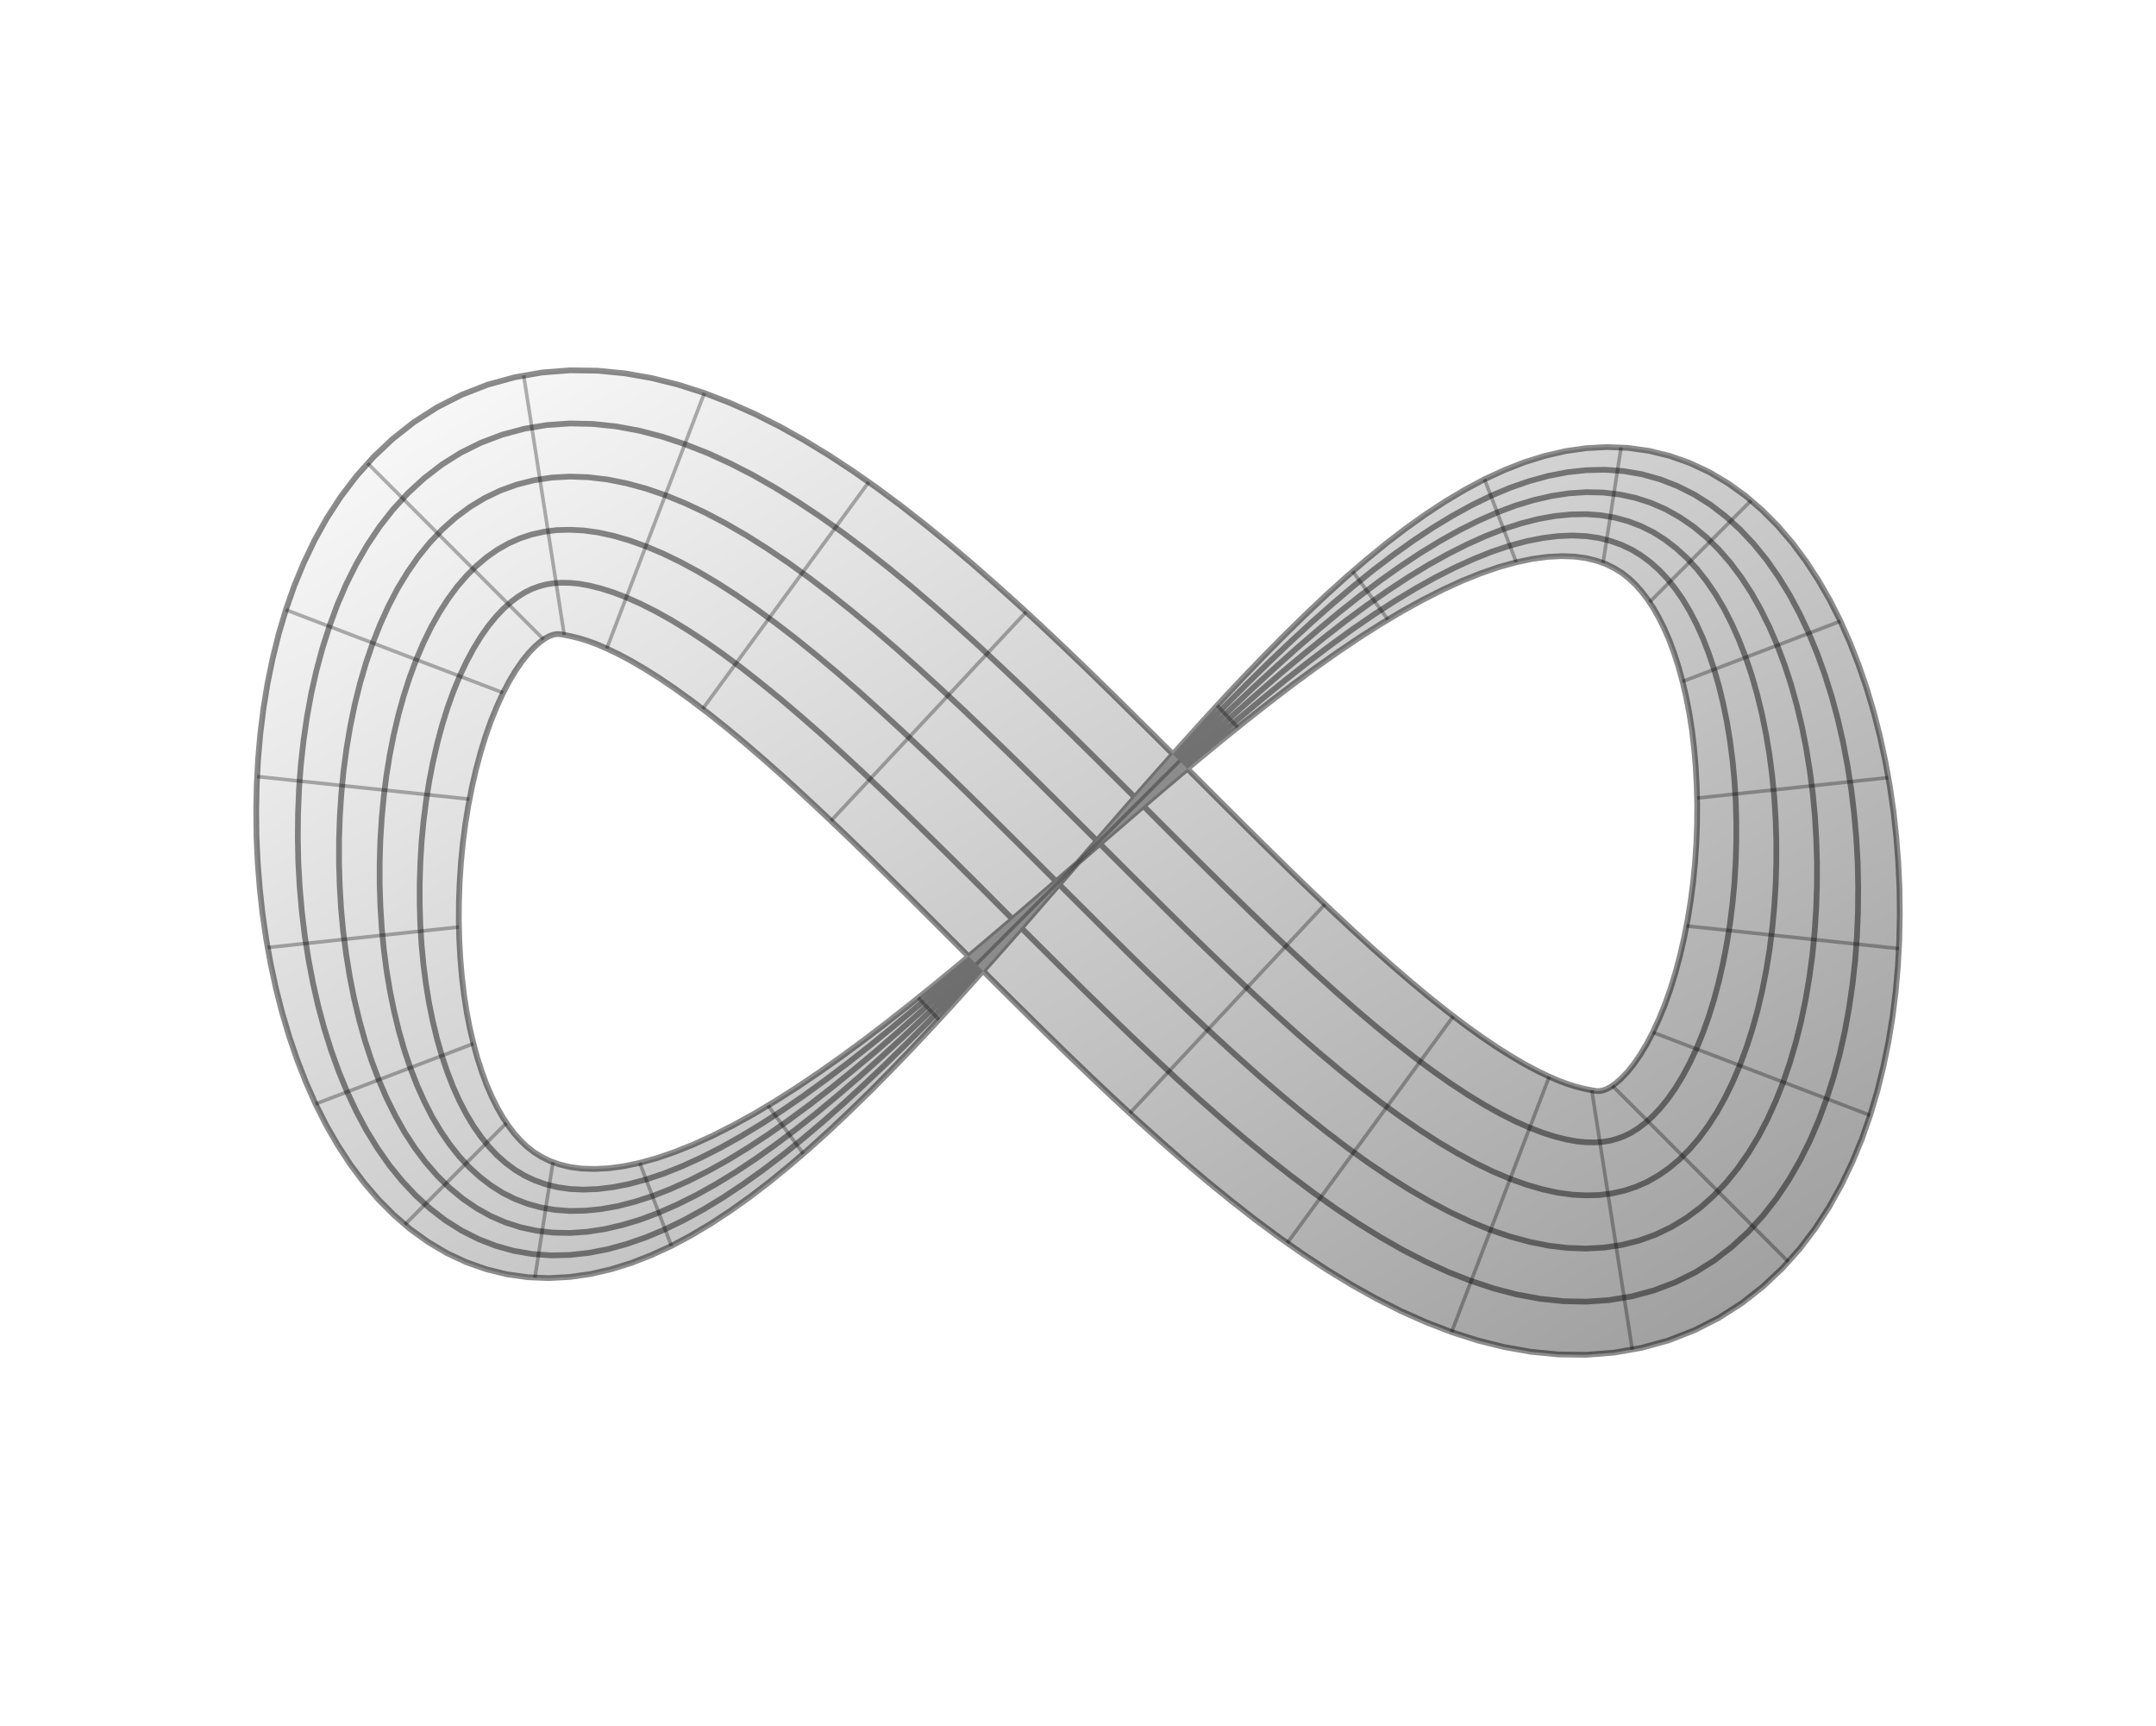
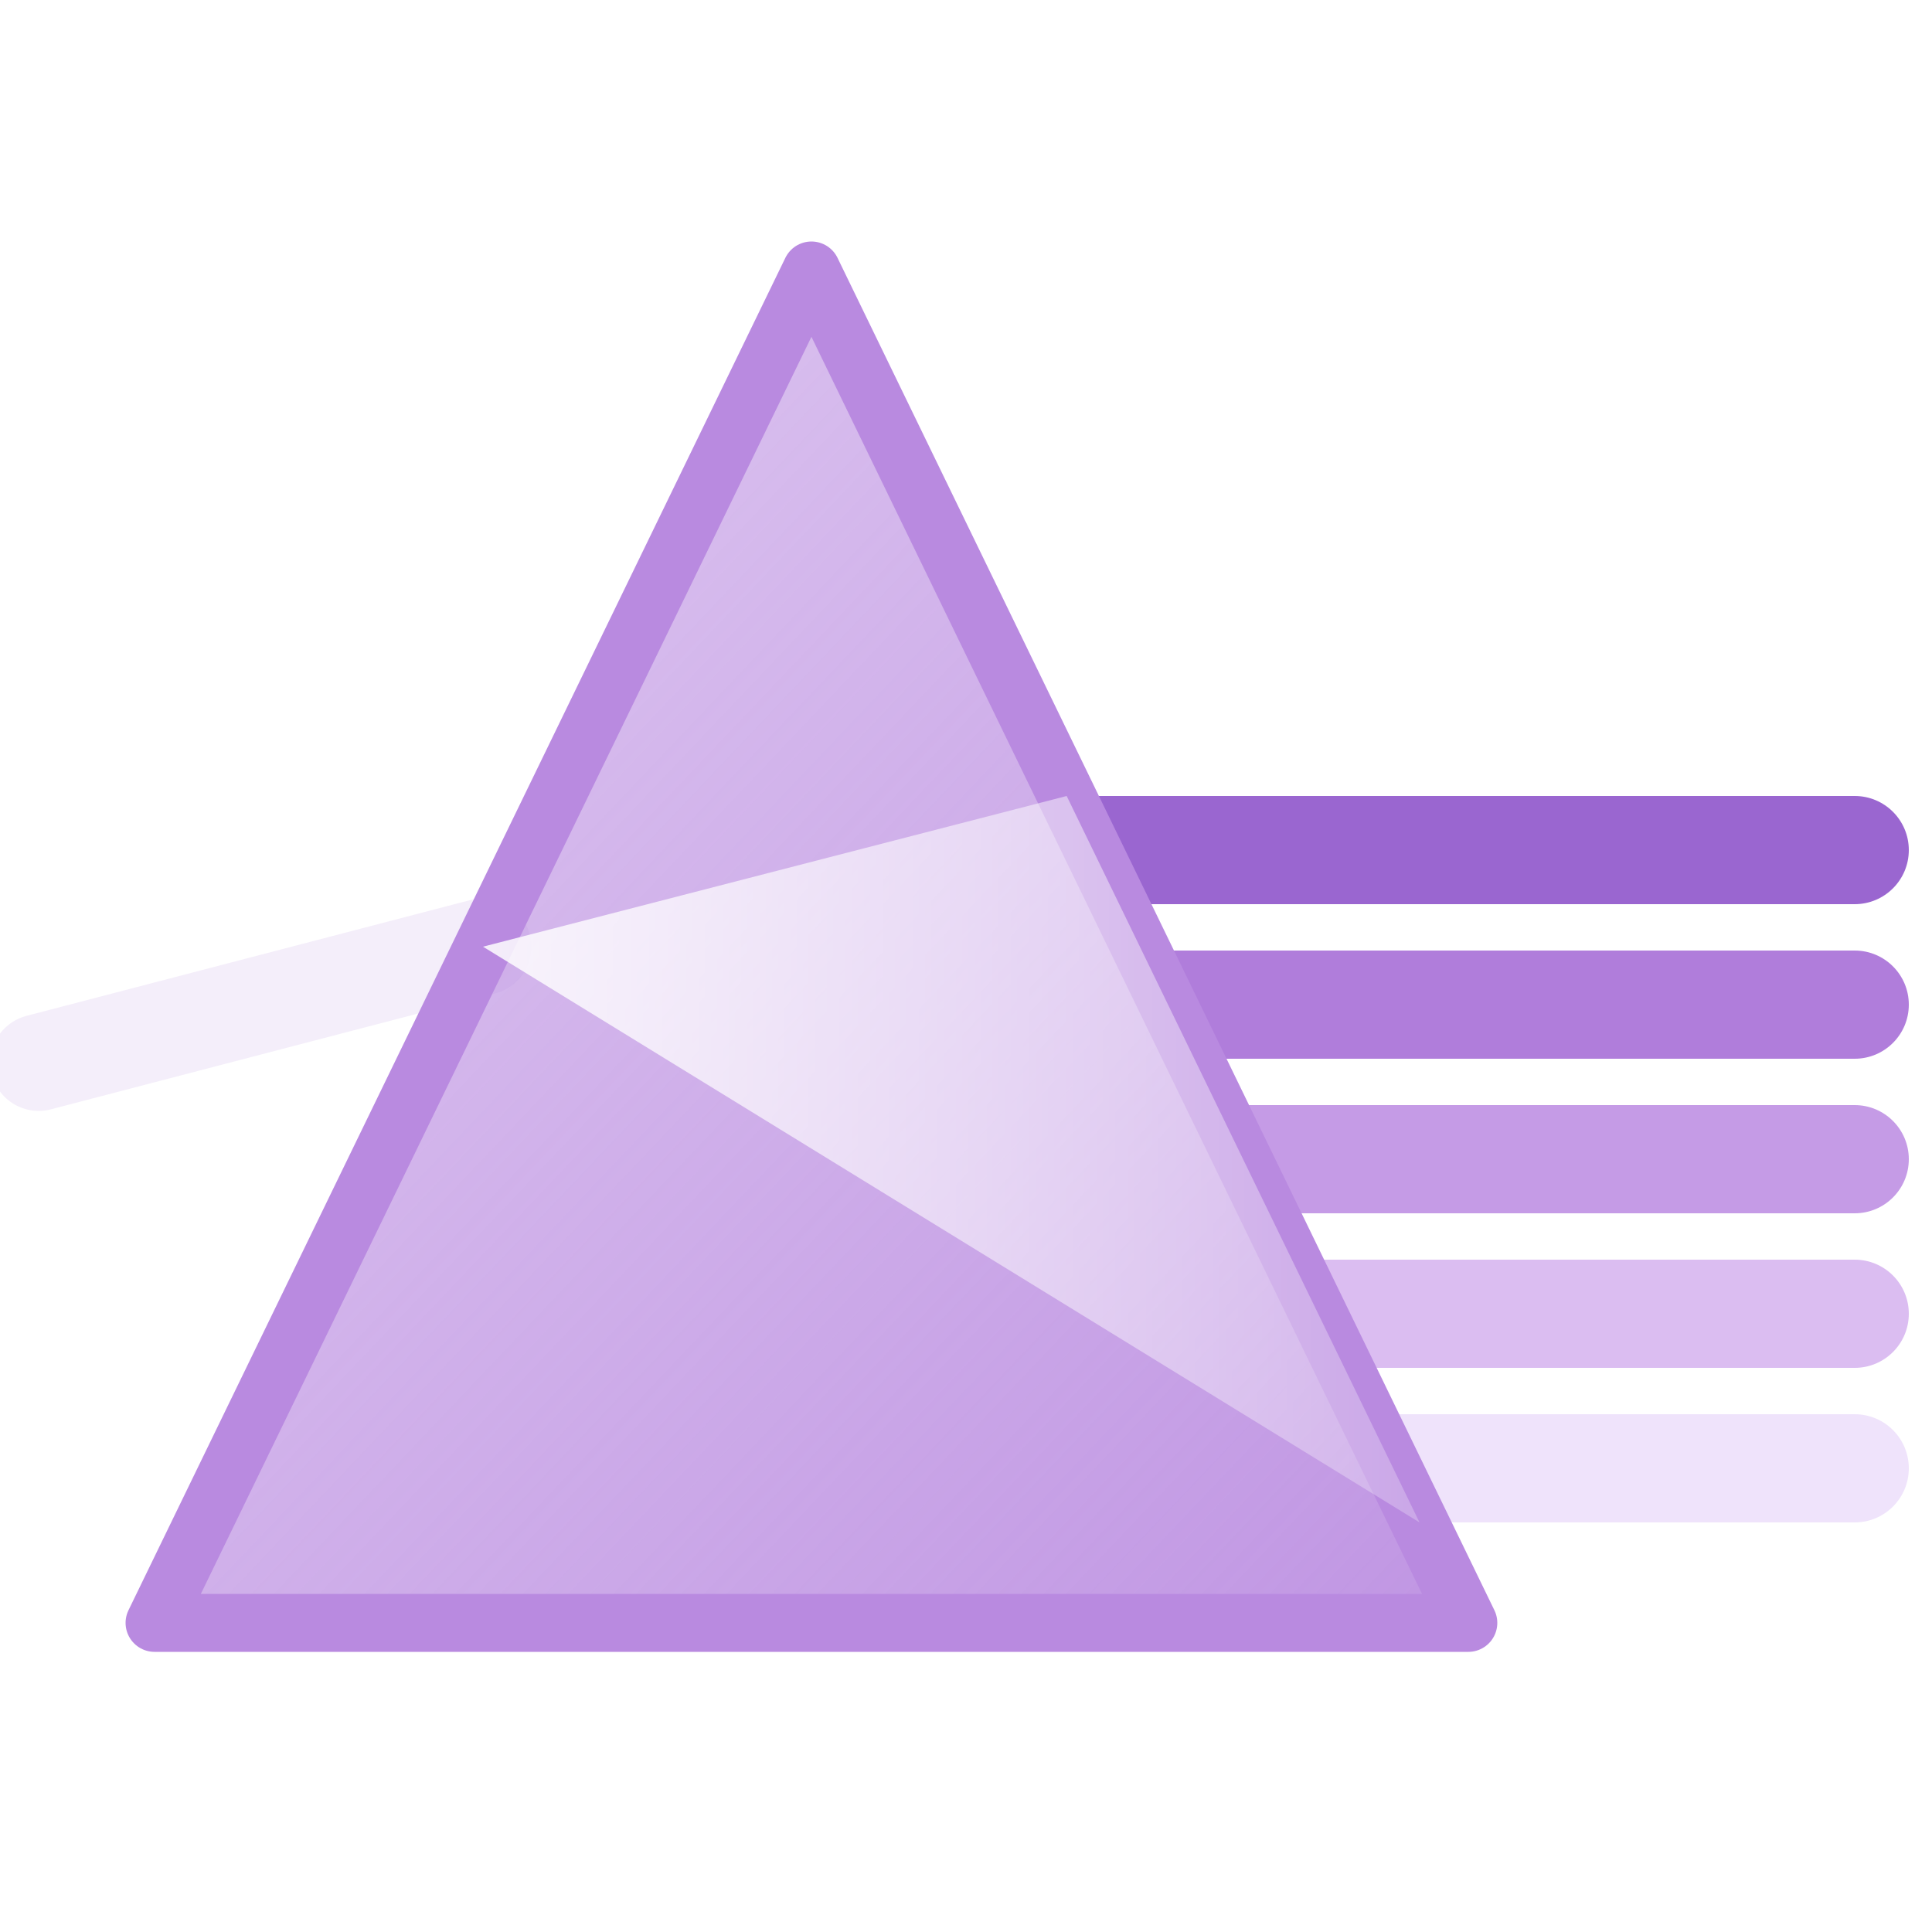
- <svg xmlns="http://www.w3.org/2000/svg" width="600" height="480" viewBox="-150 -120 300 240">
+ <svg xmlns="http://www.w3.org/2000/svg" width="200" height="200" viewBox="0 0 100 100" role="img" aria-label="Synalog">
  <defs>
-     <linearGradient id="g1" x1="0" y1="0" x2="1" y2="1">
-       <stop offset="0%" stop-color="#FFFFFF" />
-       <stop offset="50%" stop-color="#CCCCCC" />
-       <stop offset="100%" stop-color="#999999" />
+     <linearGradient id="darkg" x1="0" y1="0" x2="1" y2="1">
+       <stop offset="0" stop-color="#b98ae0" stop-opacity=".45" />
+       <stop offset="1" stop-color="#b98ae0" stop-opacity=".9" />
+     </linearGradient>
+     <linearGradient id="darkw" x1="0" y1="0" x2="1" y2="0">
+       <stop offset="0" stop-color="#fff" stop-opacity=".85" />
+       <stop offset="1" stop-color="#fff" stop-opacity=".25" />
    </linearGradient>
  </defs>
-   <path d="M-14.14,14.14L-10.99,17.29L-7.81,20.44L-4.62,23.59L-1.41,26.72L1.81,29.81L5.05,32.87L8.30,35.87L11.56,38.80L14.82,41.66L18.10,44.44L21.39,47.11L24.69,49.69L28.01,52.15L31.34,54.48L34.69,56.68L38.07,58.74L41.48,60.65L44.93,62.39L48.44,63.95L51.99,65.32L55.61,66.48L59.30,67.40L63.05,68.06L66.86,68.43L70.71,68.48L74.57,68.18L78.41,67.51L82.16,66.48L85.77,65.07L89.19,63.33L92.39,61.28L95.34,58.96L98.02,56.43L100.43,53.73L102.60,50.87L104.52,47.91L106.23,44.84L107.74,41.68L109.07,38.46L110.22,35.16L111.22,31.81L112.06,28.40L112.77,24.95L113.34,21.45L113.78,17.92L114.09,14.36L114.28,10.78L114.35,7.19L114.31,3.59L114.14,0.00L113.86,-3.58L113.47,-7.13L112.96,-10.65L112.33,-14.13L111.59,-17.56L110.73,-20.92L109.75,-24.22L108.65,-27.43L107.43,-30.56L106.09,-33.58L104.62,-36.50L103.01,-39.29L101.27,-41.96L99.39,-44.48L97.37,-46.84L95.20,-49.02L92.89,-51.01L90.43,-52.78L87.84,-54.32L85.13,-55.59L82.32,-56.58L79.45,-57.28L76.54,-57.69L73.62,-57.81L70.71,-57.65L67.82,-57.24L64.97,-56.58L62.14,-55.70L59.35,-54.61L56.57,-53.33L53.82,-51.86L51.07,-50.22L48.33,-48.42L45.58,-46.46L42.83,-44.35L40.07,-42.09L37.29,-39.70L34.50,-37.18L31.70,-34.53L28.87,-31.77L26.04,-28.91L23.19,-25.95L20.32,-22.90L17.44,-19.77L14.56,-16.58L11.66,-13.33L8.75,-10.04L5.84,-6.71L2.92,-3.36L0.00,-0.00L-2.92,3.36L-5.84,6.71L-8.75,10.04L-11.66,13.33L-14.56,16.58L-17.44,19.77L-20.32,22.90L-23.19,25.95L-26.04,28.91L-28.87,31.77L-31.70,34.53L-34.50,37.18L-37.29,39.70L-40.07,42.09L-42.83,44.35L-45.58,46.46L-48.33,48.42L-51.07,50.22L-53.82,51.86L-56.57,53.33L-59.35,54.61L-62.14,55.70L-64.97,56.58L-67.82,57.24L-70.71,57.65L-73.62,57.81L-76.54,57.69L-79.45,57.28L-82.32,56.58L-85.13,55.59L-87.84,54.32L-90.43,52.78L-92.89,51.01L-95.20,49.02L-97.37,46.84L-99.39,44.48L-101.27,41.96L-103.01,39.29L-104.62,36.50L-106.09,33.58L-107.43,30.56L-108.65,27.43L-109.75,24.22L-110.73,20.92L-111.59,17.56L-112.33,14.13L-112.96,10.65L-113.47,7.13L-113.86,3.58L-114.14,0.00L-114.31,-3.59L-114.35,-7.19L-114.28,-10.78L-114.09,-14.36L-113.78,-17.92L-113.34,-21.45L-112.77,-24.95L-112.06,-28.40L-111.22,-31.81L-110.22,-35.16L-109.07,-38.46L-107.74,-41.68L-106.23,-44.84L-104.52,-47.91L-102.60,-50.87L-100.43,-53.73L-98.02,-56.43L-95.34,-58.96L-92.39,-61.28L-89.19,-63.33L-85.77,-65.07L-82.16,-66.48L-78.41,-67.51L-74.57,-68.18L-70.71,-68.48L-66.86,-68.43L-63.05,-68.06L-59.30,-67.40L-55.61,-66.48L-51.99,-65.32L-48.44,-63.95L-44.93,-62.39L-41.48,-60.65L-38.07,-58.74L-34.69,-56.68L-31.34,-54.48L-28.01,-52.15L-24.69,-49.69L-21.39,-47.11L-18.10,-44.44L-14.82,-41.66L-11.56,-38.80L-8.30,-35.87L-5.05,-32.87L-1.81,-29.81L1.41,-26.72L4.62,-23.59L7.81,-20.44L10.99,-17.29L14.14,-14.14ZM14.14,-14.14L17.27,-11.01L20.37,-7.91L23.44,-4.85L26.48,-1.85L29.47,1.09L32.43,3.95L35.33,6.71L38.18,9.37L40.97,11.92L43.70,14.34L46.36,16.63L48.93,18.77L51.42,20.75L53.82,22.57L56.11,24.22L58.28,25.69L60.33,26.98L62.23,28.09L63.98,29.02L65.57,29.78L66.97,30.38L68.19,30.83L69.21,31.15L70.05,31.37L70.71,31.52L71.22,31.62L71.62,31.70L71.95,31.75L72.26,31.79L72.61,31.78L73.02,31.70L73.53,31.52L74.13,31.20L74.83,30.71L75.60,30.03L76.44,29.15L77.32,28.06L78.21,26.77L79.11,25.29L79.99,23.62L80.84,21.77L81.66,19.77L82.42,17.63L83.12,15.36L83.76,12.98L84.33,10.51L84.83,7.96L85.25,5.35L85.60,2.69L85.86,0.00L86.04,-2.70L86.14,-5.40L86.16,-8.09L86.09,-10.74L85.95,-13.34L85.73,-15.89L85.44,-18.36L85.07,-20.74L84.63,-23.02L84.12,-25.19L83.56,-27.24L82.94,-29.16L82.28,-30.94L81.57,-32.57L80.83,-34.06L80.06,-35.41L79.26,-36.62L78.44,-37.70L77.58,-38.66L76.68,-39.52L75.71,-40.28L74.65,-40.94L73.48,-41.52L72.17,-41.99L70.71,-42.35L69.09,-42.57L67.30,-42.63L65.34,-42.53L63.24,-42.25L60.98,-41.78L58.60,-41.12L56.10,-40.26L53.48,-39.21L50.77,-37.97L47.97,-36.55L45.09,-34.96L42.14,-33.20L39.12,-31.28L36.05,-29.21L32.93,-27.01L29.76,-24.68L26.55,-22.23L23.31,-19.68L20.03,-17.04L16.73,-14.32L13.41,-11.54L10.07,-8.70L6.72,-5.82L3.36,-2.92L0.00,-0.00L-3.36,2.92L-6.72,5.82L-10.07,8.70L-13.41,11.54L-16.73,14.32L-20.03,17.04L-23.31,19.68L-26.55,22.23L-29.76,24.68L-32.93,27.01L-36.05,29.21L-39.12,31.28L-42.14,33.20L-45.09,34.96L-47.97,36.55L-50.77,37.97L-53.48,39.21L-56.10,40.26L-58.60,41.12L-60.98,41.78L-63.24,42.25L-65.34,42.53L-67.30,42.63L-69.09,42.57L-70.71,42.35L-72.17,41.99L-73.48,41.52L-74.65,40.94L-75.71,40.28L-76.68,39.52L-77.58,38.66L-78.44,37.70L-79.26,36.62L-80.06,35.41L-80.83,34.06L-81.57,32.57L-82.28,30.94L-82.94,29.16L-83.56,27.24L-84.12,25.19L-84.63,23.02L-85.07,20.74L-85.44,18.36L-85.73,15.89L-85.95,13.34L-86.09,10.74L-86.16,8.09L-86.14,5.40L-86.04,2.70L-85.86,0.00L-85.60,-2.69L-85.25,-5.35L-84.83,-7.96L-84.33,-10.51L-83.76,-12.98L-83.12,-15.36L-82.42,-17.63L-81.66,-19.77L-80.84,-21.77L-79.99,-23.62L-79.11,-25.29L-78.21,-26.77L-77.32,-28.06L-76.44,-29.15L-75.60,-30.03L-74.83,-30.71L-74.13,-31.20L-73.53,-31.52L-73.02,-31.70L-72.61,-31.78L-72.26,-31.79L-71.95,-31.75L-71.62,-31.70L-71.22,-31.62L-70.71,-31.52L-70.05,-31.37L-69.21,-31.15L-68.19,-30.83L-66.97,-30.38L-65.57,-29.78L-63.98,-29.02L-62.23,-28.09L-60.33,-26.98L-58.28,-25.69L-56.11,-24.22L-53.82,-22.57L-51.42,-20.75L-48.93,-18.77L-46.36,-16.63L-43.70,-14.34L-40.97,-11.92L-38.18,-9.37L-35.33,-6.71L-32.43,-3.95L-29.47,-1.09L-26.48,1.85L-23.44,4.85L-20.37,7.91L-17.27,11.01L-14.14,14.14Z" fill="url(#g1)" fill-rule="evenodd" opacity="1" />
-   <path d="M14.14,-14.14L17.27,-11.01L20.37,-7.91L23.44,-4.85L26.48,-1.85L29.47,1.09L32.43,3.95L35.33,6.71L38.18,9.37L40.97,11.92L43.70,14.34L46.36,16.63L48.93,18.77L51.42,20.75L53.82,22.57L56.11,24.22L58.28,25.69L60.33,26.98L62.23,28.09L63.98,29.02L65.57,29.78L66.97,30.38L68.19,30.83L69.21,31.15L70.05,31.37L70.71,31.52L71.22,31.62L71.62,31.70L71.95,31.75L72.26,31.79L72.61,31.78L73.02,31.70L73.53,31.52L74.13,31.20L74.83,30.71L75.60,30.03L76.44,29.15L77.32,28.06L78.21,26.77L79.11,25.29L79.99,23.62L80.84,21.77L81.66,19.77L82.42,17.63L83.12,15.36L83.76,12.98L84.33,10.51L84.83,7.96L85.25,5.35L85.60,2.69L85.86,0.00L86.04,-2.70L86.14,-5.40L86.16,-8.09L86.09,-10.74L85.95,-13.34L85.73,-15.89L85.44,-18.36L85.07,-20.74L84.63,-23.02L84.12,-25.19L83.56,-27.24L82.94,-29.16L82.28,-30.94L81.57,-32.57L80.83,-34.06L80.06,-35.41L79.26,-36.62L78.44,-37.70L77.58,-38.66L76.68,-39.52L75.71,-40.28L74.65,-40.94L73.48,-41.52L72.17,-41.99L70.71,-42.35L69.09,-42.57L67.30,-42.63L65.34,-42.53L63.24,-42.25L60.98,-41.78L58.60,-41.12L56.10,-40.26L53.48,-39.21L50.77,-37.97L47.97,-36.55L45.09,-34.96L42.14,-33.20L39.12,-31.28L36.05,-29.21L32.93,-27.01L29.76,-24.68L26.55,-22.23L23.31,-19.68L20.03,-17.04L16.73,-14.32L13.41,-11.54L10.07,-8.70L6.72,-5.82L3.36,-2.92L0.00,-0.00L-3.36,2.92L-6.72,5.82L-10.07,8.70L-13.41,11.54L-16.73,14.32L-20.03,17.04L-23.31,19.68L-26.55,22.23L-29.76,24.68L-32.93,27.01L-36.05,29.21L-39.12,31.28L-42.14,33.20L-45.09,34.96L-47.97,36.55L-50.77,37.97L-53.48,39.21L-56.10,40.26L-58.60,41.12L-60.98,41.78L-63.24,42.25L-65.34,42.53L-67.30,42.63L-69.09,42.57L-70.71,42.35L-72.17,41.99L-73.48,41.52L-74.65,40.94L-75.71,40.28L-76.68,39.52L-77.58,38.66L-78.44,37.70L-79.26,36.62L-80.06,35.41L-80.83,34.06L-81.57,32.57L-82.28,30.94L-82.94,29.16L-83.56,27.24L-84.12,25.19L-84.63,23.02L-85.07,20.74L-85.44,18.36L-85.73,15.89L-85.95,13.34L-86.09,10.74L-86.16,8.09L-86.14,5.40L-86.04,2.70L-85.86,0.00L-85.60,-2.69L-85.25,-5.35L-84.83,-7.96L-84.33,-10.51L-83.76,-12.98L-83.12,-15.36L-82.42,-17.63L-81.66,-19.77L-80.84,-21.77L-79.99,-23.62L-79.11,-25.29L-78.21,-26.77L-77.32,-28.06L-76.44,-29.15L-75.60,-30.03L-74.83,-30.71L-74.13,-31.20L-73.53,-31.52L-73.02,-31.70L-72.61,-31.78L-72.26,-31.79L-71.95,-31.75L-71.62,-31.70L-71.22,-31.62L-70.71,-31.52L-70.05,-31.37L-69.21,-31.15L-68.19,-30.83L-66.97,-30.38L-65.57,-29.78L-63.98,-29.02L-62.23,-28.09L-60.33,-26.98L-58.28,-25.69L-56.11,-24.22L-53.82,-22.57L-51.42,-20.75L-48.93,-18.77L-46.36,-16.63L-43.70,-14.34L-40.97,-11.92L-38.18,-9.37L-35.33,-6.71L-32.43,-3.95L-29.47,-1.09L-26.48,1.85L-23.44,4.85L-20.37,7.91L-17.27,11.01L-14.14,14.14ZM8.49,-8.49L11.62,-5.35L14.73,-2.24L17.83,0.84L20.90,3.86L23.94,6.83L26.95,9.73L29.92,12.54L32.86,15.26L35.74,17.87L38.58,20.36L41.36,22.73L44.09,24.95L46.74,27.03L49.32,28.95L51.82,30.71L54.24,32.30L56.56,33.72L58.77,34.95L60.87,36.01L62.85,36.89L64.70,37.60L66.41,38.14L67.98,38.53L69.41,38.79L70.71,38.91L71.89,38.93L72.97,38.86L73.99,38.70L74.96,38.44L75.93,38.09L76.90,37.62L77.89,37.01L78.91,36.24L79.95,35.31L81.00,34.20L82.06,32.90L83.10,31.42L84.12,29.75L85.10,27.92L86.04,25.93L86.92,23.78L87.74,21.50L88.49,19.09L89.16,16.58L89.76,13.97L90.28,11.28L90.72,8.52L91.07,5.71L91.34,2.87L91.51,0.00L91.60,-2.88L91.60,-5.75L91.52,-8.60L91.34,-11.42L91.08,-14.19L90.73,-16.90L90.30,-19.53L89.78,-22.08L89.19,-24.53L88.52,-26.87L87.77,-29.09L86.96,-31.19L86.08,-33.14L85.14,-34.95L84.14,-36.62L83.09,-38.13L81.99,-39.50L80.84,-40.72L79.63,-41.79L78.37,-42.73L77.03,-43.54L75.61,-44.21L74.09,-44.75L72.46,-45.16L70.71,-45.41L68.83,-45.50L66.83,-45.42L64.70,-45.16L62.46,-44.72L60.10,-44.09L57.64,-43.27L55.09,-42.25L52.45,-41.05L49.73,-39.67L46.94,-38.11L44.09,-36.39L41.17,-34.50L38.20,-32.46L35.18,-30.27L32.12,-27.96L29.02,-25.52L25.88,-22.97L22.71,-20.32L19.51,-17.59L16.30,-14.77L13.06,-11.90L9.81,-8.97L6.54,-6.00L3.27,-3.01L0.00,-0.00L-3.27,3.01L-6.54,6.00L-9.81,8.97L-13.06,11.90L-16.30,14.77L-19.51,17.59L-22.71,20.32L-25.88,22.97L-29.02,25.52L-32.12,27.96L-35.18,30.27L-38.20,32.46L-41.17,34.50L-44.09,36.39L-46.94,38.11L-49.73,39.67L-52.45,41.05L-55.09,42.25L-57.64,43.27L-60.10,44.09L-62.46,44.72L-64.70,45.16L-66.83,45.42L-68.83,45.50L-70.71,45.41L-72.46,45.16L-74.09,44.75L-75.61,44.21L-77.03,43.54L-78.37,42.73L-79.63,41.79L-80.84,40.72L-81.99,39.50L-83.09,38.13L-84.14,36.62L-85.14,34.95L-86.08,33.14L-86.96,31.19L-87.77,29.09L-88.52,26.87L-89.19,24.53L-89.78,22.08L-90.30,19.53L-90.73,16.90L-91.08,14.19L-91.34,11.42L-91.52,8.60L-91.60,5.75L-91.60,2.88L-91.51,0.00L-91.34,-2.87L-91.07,-5.71L-90.72,-8.52L-90.28,-11.28L-89.76,-13.97L-89.16,-16.58L-88.49,-19.09L-87.74,-21.50L-86.92,-23.78L-86.04,-25.93L-85.10,-27.92L-84.12,-29.75L-83.10,-31.42L-82.06,-32.90L-81.00,-34.20L-79.95,-35.31L-78.91,-36.24L-77.89,-37.01L-76.90,-37.62L-75.93,-38.09L-74.96,-38.44L-73.99,-38.70L-72.97,-38.86L-71.89,-38.93L-70.71,-38.91L-69.41,-38.79L-67.98,-38.53L-66.41,-38.14L-64.70,-37.60L-62.85,-36.89L-60.87,-36.01L-58.77,-34.95L-56.56,-33.72L-54.24,-32.30L-51.82,-30.71L-49.32,-28.95L-46.74,-27.03L-44.09,-24.95L-41.36,-22.73L-38.58,-20.36L-35.74,-17.87L-32.86,-15.26L-29.92,-12.54L-26.95,-9.73L-23.94,-6.83L-20.90,-3.86L-17.83,-0.84L-14.73,2.24L-11.62,5.35L-8.49,8.49ZM2.83,-2.83L5.97,0.31L9.10,3.43L12.22,6.52L15.32,9.58L18.41,12.58L21.48,15.51L24.52,18.37L27.53,21.14L30.51,23.82L33.46,26.38L36.37,28.82L39.24,31.14L42.06,33.31L44.83,35.33L47.54,37.20L50.20,38.91L52.79,40.45L55.31,41.81L57.76,43.00L60.14,44.00L62.43,44.82L64.63,45.46L66.75,45.92L68.77,46.20L70.71,46.30L72.56,46.25L74.33,46.02L76.03,45.64L77.66,45.10L79.24,44.40L80.77,43.53L82.25,42.50L83.69,41.29L85.07,39.91L86.40,38.37L87.67,36.65L88.88,34.77L90.02,32.74L91.09,30.55L92.08,28.23L92.99,25.79L93.82,23.22L94.56,20.56L95.21,17.80L95.77,14.96L96.24,12.05L96.61,9.09L96.89,6.08L97.08,3.05L97.17,0.00L97.17,-3.05L97.07,-6.09L96.88,-9.11L96.59,-12.10L96.21,-15.03L95.73,-17.90L95.16,-20.70L94.50,-23.42L93.75,-26.04L92.91,-28.55L91.98,-30.95L90.97,-33.21L89.88,-35.35L88.70,-37.34L87.45,-39.17L86.12,-40.86L84.71,-42.38L83.23,-43.73L81.68,-44.92L80.06,-45.95L78.35,-46.80L76.57,-47.48L74.70,-47.99L72.75,-48.32L70.71,-48.47L68.58,-48.43L66.36,-48.21L64.06,-47.80L61.68,-47.19L59.22,-46.40L56.69,-45.41L54.09,-44.24L51.42,-42.89L48.69,-41.37L45.91,-39.67L43.08,-37.81L40.20,-35.80L37.27,-33.64L34.31,-31.34L31.31,-28.91L28.27,-26.37L25.21,-23.72L22.11,-20.97L19.00,-18.13L15.86,-15.22L12.71,-12.25L9.54,-9.23L6.37,-6.18L3.19,-3.10L0.00,-0.00L-3.19,3.10L-6.37,6.18L-9.54,9.23L-12.71,12.25L-15.86,15.22L-19.00,18.13L-22.11,20.97L-25.21,23.72L-28.27,26.37L-31.31,28.91L-34.31,31.34L-37.27,33.64L-40.20,35.80L-43.08,37.81L-45.91,39.67L-48.69,41.37L-51.42,42.89L-54.09,44.24L-56.69,45.41L-59.22,46.40L-61.68,47.19L-64.06,47.80L-66.36,48.21L-68.58,48.43L-70.71,48.47L-72.75,48.32L-74.70,47.99L-76.57,47.48L-78.35,46.80L-80.06,45.95L-81.68,44.92L-83.23,43.73L-84.71,42.38L-86.12,40.86L-87.45,39.17L-88.70,37.34L-89.88,35.35L-90.97,33.21L-91.98,30.95L-92.91,28.55L-93.75,26.04L-94.50,23.42L-95.16,20.70L-95.73,17.90L-96.21,15.03L-96.59,12.10L-96.88,9.11L-97.07,6.09L-97.17,3.05L-97.17,0.00L-97.08,-3.05L-96.89,-6.08L-96.61,-9.09L-96.24,-12.05L-95.77,-14.96L-95.21,-17.80L-94.56,-20.56L-93.82,-23.22L-92.99,-25.79L-92.08,-28.23L-91.09,-30.55L-90.02,-32.74L-88.88,-34.77L-87.67,-36.65L-86.40,-38.37L-85.07,-39.91L-83.69,-41.29L-82.25,-42.50L-80.77,-43.53L-79.24,-44.40L-77.66,-45.10L-76.03,-45.64L-74.33,-46.02L-72.56,-46.25L-70.71,-46.30L-68.77,-46.20L-66.75,-45.92L-64.63,-45.46L-62.43,-44.82L-60.14,-44.00L-57.76,-43.00L-55.31,-41.81L-52.79,-40.45L-50.20,-38.91L-47.54,-37.20L-44.83,-35.33L-42.06,-33.31L-39.24,-31.14L-36.37,-28.82L-33.46,-26.38L-30.51,-23.82L-27.53,-21.14L-24.52,-18.37L-21.48,-15.51L-18.41,-12.58L-15.32,-9.58L-12.22,-6.52L-9.10,-3.43L-5.97,-0.31L-2.83,2.83ZM-2.83,2.83L0.32,5.97L3.46,9.10L6.60,12.21L9.74,15.29L12.88,18.32L16.00,21.30L19.11,24.20L22.21,27.03L25.28,29.77L28.34,32.40L31.38,34.92L34.39,37.32L37.37,39.59L40.33,41.72L43.26,43.70L46.15,45.52L49.02,47.18L51.85,48.67L54.65,49.98L57.42,51.11L60.15,52.04L62.85,52.77L65.51,53.30L68.14,53.61L70.71,53.70L73.23,53.56L75.69,53.19L78.07,52.59L80.37,51.76L82.56,50.71L84.64,49.45L86.61,47.99L88.46,46.34L90.19,44.52L91.80,42.54L93.29,40.40L94.67,38.13L95.93,35.72L97.08,33.19L98.13,30.54L99.07,27.79L99.90,24.95L100.63,22.02L101.25,19.02L101.77,15.94L102.19,12.82L102.50,9.65L102.71,6.45L102.82,3.23L102.83,0.00L102.73,-3.23L102.54,-6.44L102.24,-9.63L101.83,-12.77L101.33,-15.87L100.73,-18.91L100.02,-21.88L99.22,-24.76L98.31,-27.54L97.30,-30.23L96.19,-32.80L94.98,-35.24L93.68,-37.55L92.26,-39.72L90.75,-41.73L89.14,-43.58L87.44,-45.25L85.63,-46.75L83.73,-48.05L81.75,-49.16L79.68,-50.06L77.53,-50.75L75.32,-51.22L73.04,-51.48L70.71,-51.53L68.33,-51.37L65.90,-51.00L63.42,-50.43L60.90,-49.67L58.34,-48.71L55.73,-47.56L53.08,-46.24L50.39,-44.74L47.66,-43.07L44.88,-41.23L42.08,-39.24L39.23,-37.10L36.35,-34.82L33.44,-32.40L30.50,-29.87L27.53,-27.21L24.53,-24.46L21.52,-21.61L18.48,-18.68L15.43,-15.68L12.36,-12.61L9.28,-9.50L6.19,-6.36L3.10,-3.18L0.00,-0.00L-3.10,3.18L-6.19,6.36L-9.28,9.50L-12.36,12.61L-15.43,15.68L-18.48,18.68L-21.52,21.61L-24.53,24.46L-27.53,27.21L-30.50,29.87L-33.44,32.40L-36.35,34.82L-39.23,37.10L-42.08,39.24L-44.88,41.23L-47.66,43.07L-50.39,44.74L-53.08,46.24L-55.73,47.56L-58.34,48.71L-60.90,49.67L-63.42,50.43L-65.90,51.00L-68.33,51.37L-70.71,51.53L-73.04,51.48L-75.32,51.22L-77.53,50.75L-79.68,50.06L-81.75,49.16L-83.73,48.05L-85.63,46.75L-87.44,45.25L-89.14,43.58L-90.75,41.73L-92.26,39.72L-93.68,37.55L-94.98,35.24L-96.19,32.80L-97.30,30.23L-98.31,27.54L-99.22,24.76L-100.02,21.88L-100.73,18.91L-101.33,15.87L-101.83,12.77L-102.24,9.63L-102.54,6.44L-102.73,3.23L-102.83,0.00L-102.82,-3.23L-102.71,-6.45L-102.50,-9.65L-102.19,-12.82L-101.77,-15.94L-101.25,-19.02L-100.63,-22.02L-99.90,-24.95L-99.07,-27.79L-98.13,-30.54L-97.08,-33.19L-95.93,-35.72L-94.67,-38.13L-93.29,-40.40L-91.80,-42.54L-90.19,-44.52L-88.46,-46.34L-86.61,-47.99L-84.64,-49.45L-82.56,-50.71L-80.37,-51.76L-78.07,-52.59L-75.69,-53.19L-73.23,-53.56L-70.71,-53.70L-68.14,-53.61L-65.51,-53.30L-62.85,-52.77L-60.15,-52.04L-57.42,-51.11L-54.65,-49.98L-51.85,-48.67L-49.02,-47.18L-46.15,-45.52L-43.26,-43.70L-40.33,-41.72L-37.37,-39.59L-34.39,-37.32L-31.38,-34.92L-28.34,-32.40L-25.28,-29.77L-22.21,-27.03L-19.11,-24.20L-16.00,-21.30L-12.88,-18.32L-9.74,-15.29L-6.60,-12.21L-3.46,-9.10L-0.32,-5.97L2.83,-2.83ZM-8.49,8.49L-5.34,11.63L-2.18,14.77L0.99,17.90L4.17,21.00L7.35,24.07L10.53,27.08L13.70,30.04L16.88,32.92L20.05,35.71L23.22,38.42L26.38,41.02L29.54,43.50L32.69,45.87L35.83,48.10L38.97,50.19L42.11,52.13L45.25,53.92L48.39,55.53L51.54,56.97L54.71,58.21L57.88,59.26L61.07,60.09L64.28,60.68L67.50,61.02L70.71,61.09L73.90,60.87L77.05,60.35L80.11,59.53L83.07,58.41L85.88,57.02L88.52,55.36L90.97,53.47L93.24,51.39L95.31,49.12L97.20,46.71L98.91,44.15L100.45,41.48L101.84,38.70L103.08,35.82L104.17,32.85L105.14,29.80L105.98,26.68L106.70,23.48L107.29,20.23L107.77,16.93L108.14,13.59L108.39,10.22L108.53,6.82L108.56,3.41L108.49,0.00L108.30,-3.40L108.00,-6.79L107.60,-10.14L107.08,-13.45L106.46,-16.72L105.73,-19.92L104.89,-23.05L103.93,-26.10L102.87,-29.05L101.69,-31.91L100.40,-34.65L99.00,-37.27L97.47,-39.75L95.83,-42.10L94.06,-44.28L92.17,-46.30L90.16,-48.13L88.03,-49.77L85.78,-51.19L83.44,-52.37L81.00,-53.32L78.49,-54.02L75.93,-54.46L73.33,-54.65L70.71,-54.59L68.08,-54.30L65.43,-53.79L62.78,-53.06L60.12,-52.14L57.46,-51.02L54.77,-49.71L52.08,-48.23L49.36,-46.58L46.62,-44.76L43.86,-42.79L41.07,-40.67L38.26,-38.40L35.43,-36.00L32.57,-33.47L29.69,-30.82L26.78,-28.06L23.86,-25.20L20.92,-22.25L17.96,-19.23L14.99,-16.13L12.01,-12.97L9.01,-9.77L6.01,-6.53L3.01,-3.27L0.00,-0.00L-3.01,3.27L-6.01,6.53L-9.01,9.77L-12.01,12.97L-14.99,16.13L-17.96,19.23L-20.92,22.25L-23.86,25.20L-26.78,28.06L-29.69,30.82L-32.57,33.47L-35.43,36.00L-38.26,38.40L-41.07,40.67L-43.86,42.79L-46.62,44.76L-49.36,46.58L-52.08,48.23L-54.77,49.71L-57.46,51.02L-60.12,52.14L-62.78,53.06L-65.43,53.79L-68.08,54.30L-70.71,54.59L-73.33,54.65L-75.93,54.46L-78.49,54.02L-81.00,53.32L-83.44,52.37L-85.78,51.19L-88.03,49.77L-90.16,48.13L-92.17,46.30L-94.06,44.28L-95.83,42.10L-97.47,39.75L-99.00,37.27L-100.40,34.65L-101.69,31.91L-102.87,29.05L-103.93,26.10L-104.89,23.05L-105.73,19.92L-106.46,16.72L-107.08,13.45L-107.60,10.14L-108.00,6.79L-108.30,3.40L-108.49,0.00L-108.56,-3.41L-108.53,-6.82L-108.39,-10.22L-108.14,-13.59L-107.77,-16.93L-107.29,-20.23L-106.70,-23.48L-105.98,-26.68L-105.14,-29.80L-104.17,-32.85L-103.08,-35.82L-101.84,-38.70L-100.45,-41.48L-98.91,-44.15L-97.20,-46.71L-95.31,-49.12L-93.24,-51.39L-90.97,-53.47L-88.52,-55.36L-85.88,-57.02L-83.07,-58.41L-80.11,-59.53L-77.05,-60.35L-73.90,-60.87L-70.71,-61.09L-67.50,-61.02L-64.28,-60.68L-61.07,-60.09L-57.88,-59.26L-54.71,-58.21L-51.54,-56.97L-48.39,-55.53L-45.25,-53.92L-42.11,-52.13L-38.97,-50.19L-35.83,-48.10L-32.69,-45.87L-29.54,-43.50L-26.38,-41.02L-23.22,-38.42L-20.05,-35.71L-16.88,-32.92L-13.70,-30.04L-10.53,-27.08L-7.35,-24.07L-4.17,-21.00L-0.99,-17.90L2.18,-14.77L5.34,-11.63L8.49,-8.49ZM-14.14,14.14L-10.99,17.29L-7.81,20.44L-4.62,23.59L-1.41,26.72L1.81,29.81L5.05,32.87L8.30,35.87L11.56,38.80L14.82,41.66L18.10,44.44L21.39,47.11L24.69,49.69L28.01,52.15L31.34,54.48L34.69,56.68L38.07,58.74L41.48,60.65L44.93,62.39L48.44,63.95L51.99,65.32L55.61,66.48L59.30,67.40L63.05,68.06L66.86,68.43L70.71,68.48L74.57,68.18L78.41,67.51L82.16,66.48L85.77,65.07L89.19,63.33L92.39,61.28L95.34,58.96L98.02,56.43L100.43,53.73L102.60,50.87L104.52,47.91L106.23,44.84L107.74,41.68L109.07,38.46L110.22,35.16L111.22,31.81L112.06,28.40L112.77,24.95L113.34,21.45L113.78,17.92L114.09,14.36L114.28,10.78L114.35,7.19L114.31,3.59L114.14,0.00L113.86,-3.58L113.47,-7.13L112.96,-10.65L112.33,-14.13L111.59,-17.56L110.73,-20.92L109.75,-24.22L108.65,-27.43L107.43,-30.56L106.09,-33.58L104.62,-36.50L103.01,-39.29L101.27,-41.96L99.39,-44.48L97.37,-46.84L95.20,-49.02L92.89,-51.01L90.43,-52.78L87.84,-54.32L85.13,-55.59L82.32,-56.58L79.45,-57.28L76.54,-57.69L73.62,-57.81L70.71,-57.65L67.82,-57.24L64.97,-56.58L62.14,-55.70L59.35,-54.61L56.57,-53.33L53.82,-51.86L51.07,-50.22L48.33,-48.42L45.58,-46.46L42.83,-44.35L40.07,-42.09L37.29,-39.70L34.50,-37.18L31.70,-34.53L28.87,-31.77L26.04,-28.91L23.19,-25.95L20.32,-22.90L17.44,-19.77L14.56,-16.58L11.66,-13.33L8.75,-10.04L5.84,-6.71L2.92,-3.36L0.00,-0.00L-2.92,3.36L-5.84,6.71L-8.75,10.04L-11.66,13.33L-14.56,16.58L-17.44,19.77L-20.32,22.90L-23.19,25.95L-26.04,28.91L-28.87,31.77L-31.70,34.53L-34.50,37.18L-37.29,39.70L-40.07,42.09L-42.83,44.35L-45.58,46.46L-48.33,48.42L-51.07,50.22L-53.82,51.86L-56.57,53.33L-59.35,54.61L-62.14,55.70L-64.97,56.58L-67.82,57.24L-70.71,57.65L-73.62,57.81L-76.54,57.69L-79.45,57.28L-82.32,56.58L-85.13,55.59L-87.84,54.32L-90.43,52.78L-92.89,51.01L-95.20,49.02L-97.37,46.84L-99.39,44.48L-101.27,41.96L-103.01,39.29L-104.62,36.50L-106.09,33.58L-107.43,30.56L-108.65,27.43L-109.75,24.22L-110.73,20.92L-111.59,17.56L-112.33,14.13L-112.96,10.65L-113.47,7.13L-113.86,3.58L-114.14,0.00L-114.31,-3.59L-114.35,-7.19L-114.28,-10.78L-114.09,-14.36L-113.78,-17.92L-113.34,-21.45L-112.77,-24.95L-112.06,-28.40L-111.22,-31.81L-110.22,-35.16L-109.07,-38.46L-107.74,-41.68L-106.23,-44.84L-104.52,-47.91L-102.60,-50.87L-100.43,-53.73L-98.02,-56.43L-95.34,-58.96L-92.39,-61.28L-89.19,-63.33L-85.77,-65.07L-82.16,-66.48L-78.41,-67.51L-74.57,-68.18L-70.71,-68.48L-66.86,-68.43L-63.05,-68.06L-59.30,-67.40L-55.61,-66.48L-51.99,-65.32L-48.44,-63.95L-44.93,-62.39L-41.48,-60.65L-38.07,-58.74L-34.69,-56.68L-31.34,-54.48L-28.01,-52.15L-24.69,-49.69L-21.39,-47.11L-18.10,-44.44L-14.82,-41.66L-11.56,-38.80L-8.30,-35.87L-5.05,-32.87L-1.81,-29.81L1.41,-26.72L4.62,-23.59L7.81,-20.44L10.99,-17.29L14.14,-14.14Z" fill="none" stroke="#000000" stroke-width="0.8" opacity="0.45" />
-   <path d="M14.14,-14.14L-14.14,14.14M34.37,5.80L7.21,34.87M52.23,21.37L29.11,52.94M65.57,29.78L51.99,65.32M71.49,31.67L77.13,67.78M74.36,31.05L98.85,55.55M79.99,23.62L110.22,35.16M84.67,8.82L114.23,11.97M86.15,-8.97L112.76,-11.82M84.12,-25.19L106.09,-33.58M79.53,-36.23L93.67,-50.37M73.06,-41.69L75.57,-57.76M60.98,-41.78L56.57,-53.33M43.13,-33.80L38.22,-40.51M22.22,-18.81L19.36,-21.86M0.00,-0.00L0.00,-0.00M-22.22,18.81L-19.36,21.86M-43.13,33.80L-38.22,40.51M-60.98,41.78L-56.57,53.33M-73.06,41.69L-75.57,57.76M-79.53,36.23L-93.67,50.37M-84.12,25.19L-106.09,33.58M-86.15,8.97L-112.76,11.82M-84.67,-8.82L-114.23,-11.97M-79.99,-23.62L-110.22,-35.16M-74.36,-31.05L-98.85,-55.55M-71.49,-31.67L-77.13,-67.78M-65.57,-29.78L-51.99,-65.32M-52.23,-21.37L-29.11,-52.94M-34.37,-5.80L-7.21,-34.87" fill="none" stroke="#000000" stroke-width="0.5" opacity="0.3" />
+   <path d="M2 55 L25 49" stroke="#f4eefa" stroke-width="5" stroke-linecap="round" />
+   <path d="M56.571 44 H96" stroke="#9a66d0" stroke-width="5.6" />
+   <circle cx="96" cy="44" r="2.8" fill="#9a66d0" />
+   <path d="M60.457 52 H96" stroke="#b07ddb" stroke-width="5.6" />
+   <circle cx="96" cy="52" r="2.8" fill="#b07ddb" />
+   <path d="M64.343 60 H96" stroke="#c59be6" stroke-width="5.6" />
+   <circle cx="96" cy="60" r="2.8" fill="#c59be6" />
+   <path d="M68.229 68 H96" stroke="#dbbdf1" stroke-width="5.6" />
+   <circle cx="96" cy="68" r="2.8" fill="#dbbdf1" />
+   <path d="M72.114 76 H96" stroke="#efe3fb" stroke-width="5.6" />
+   <circle cx="96" cy="76" r="2.8" fill="#efe3fb" />
+   <path d="M42,14 L76,84 L8,84 Z" fill="url(#darkg)" stroke="#b98ae0" stroke-width="3" stroke-linejoin="round" />
+   <path d="M25 49 L55.211 41.2 L73.474 78.8 Z" fill="url(#darkw)" />
</svg>
